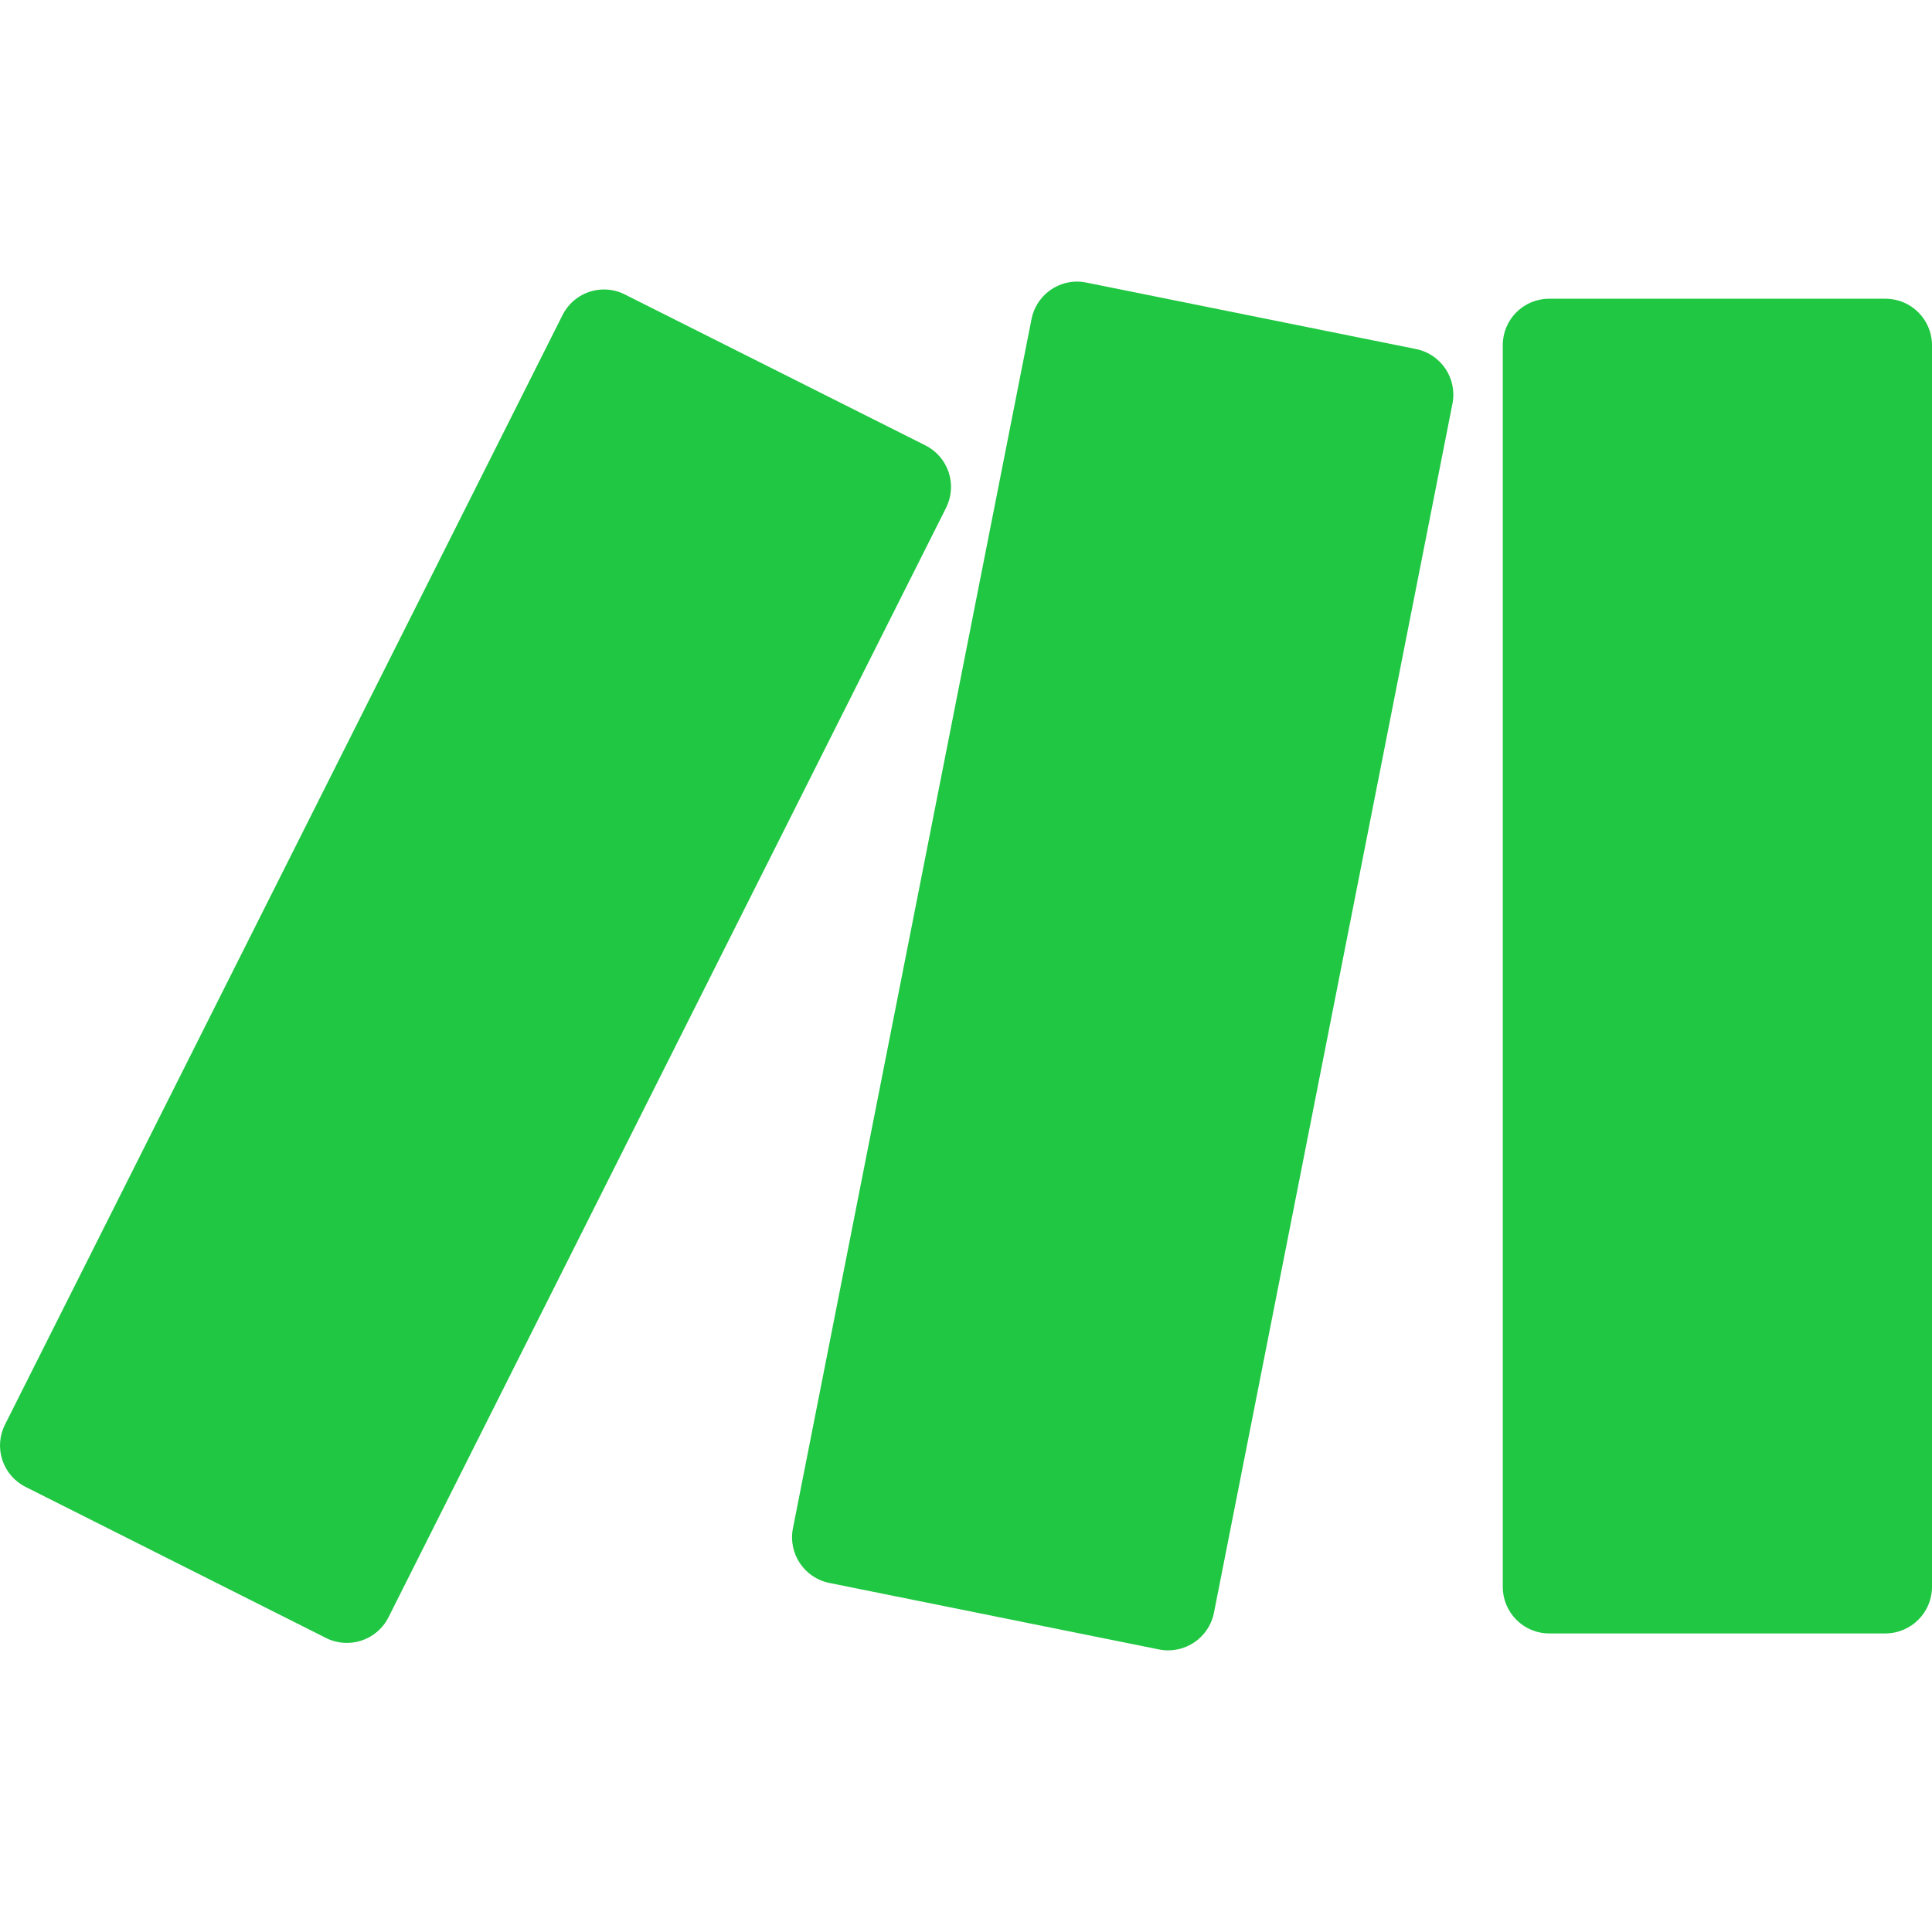
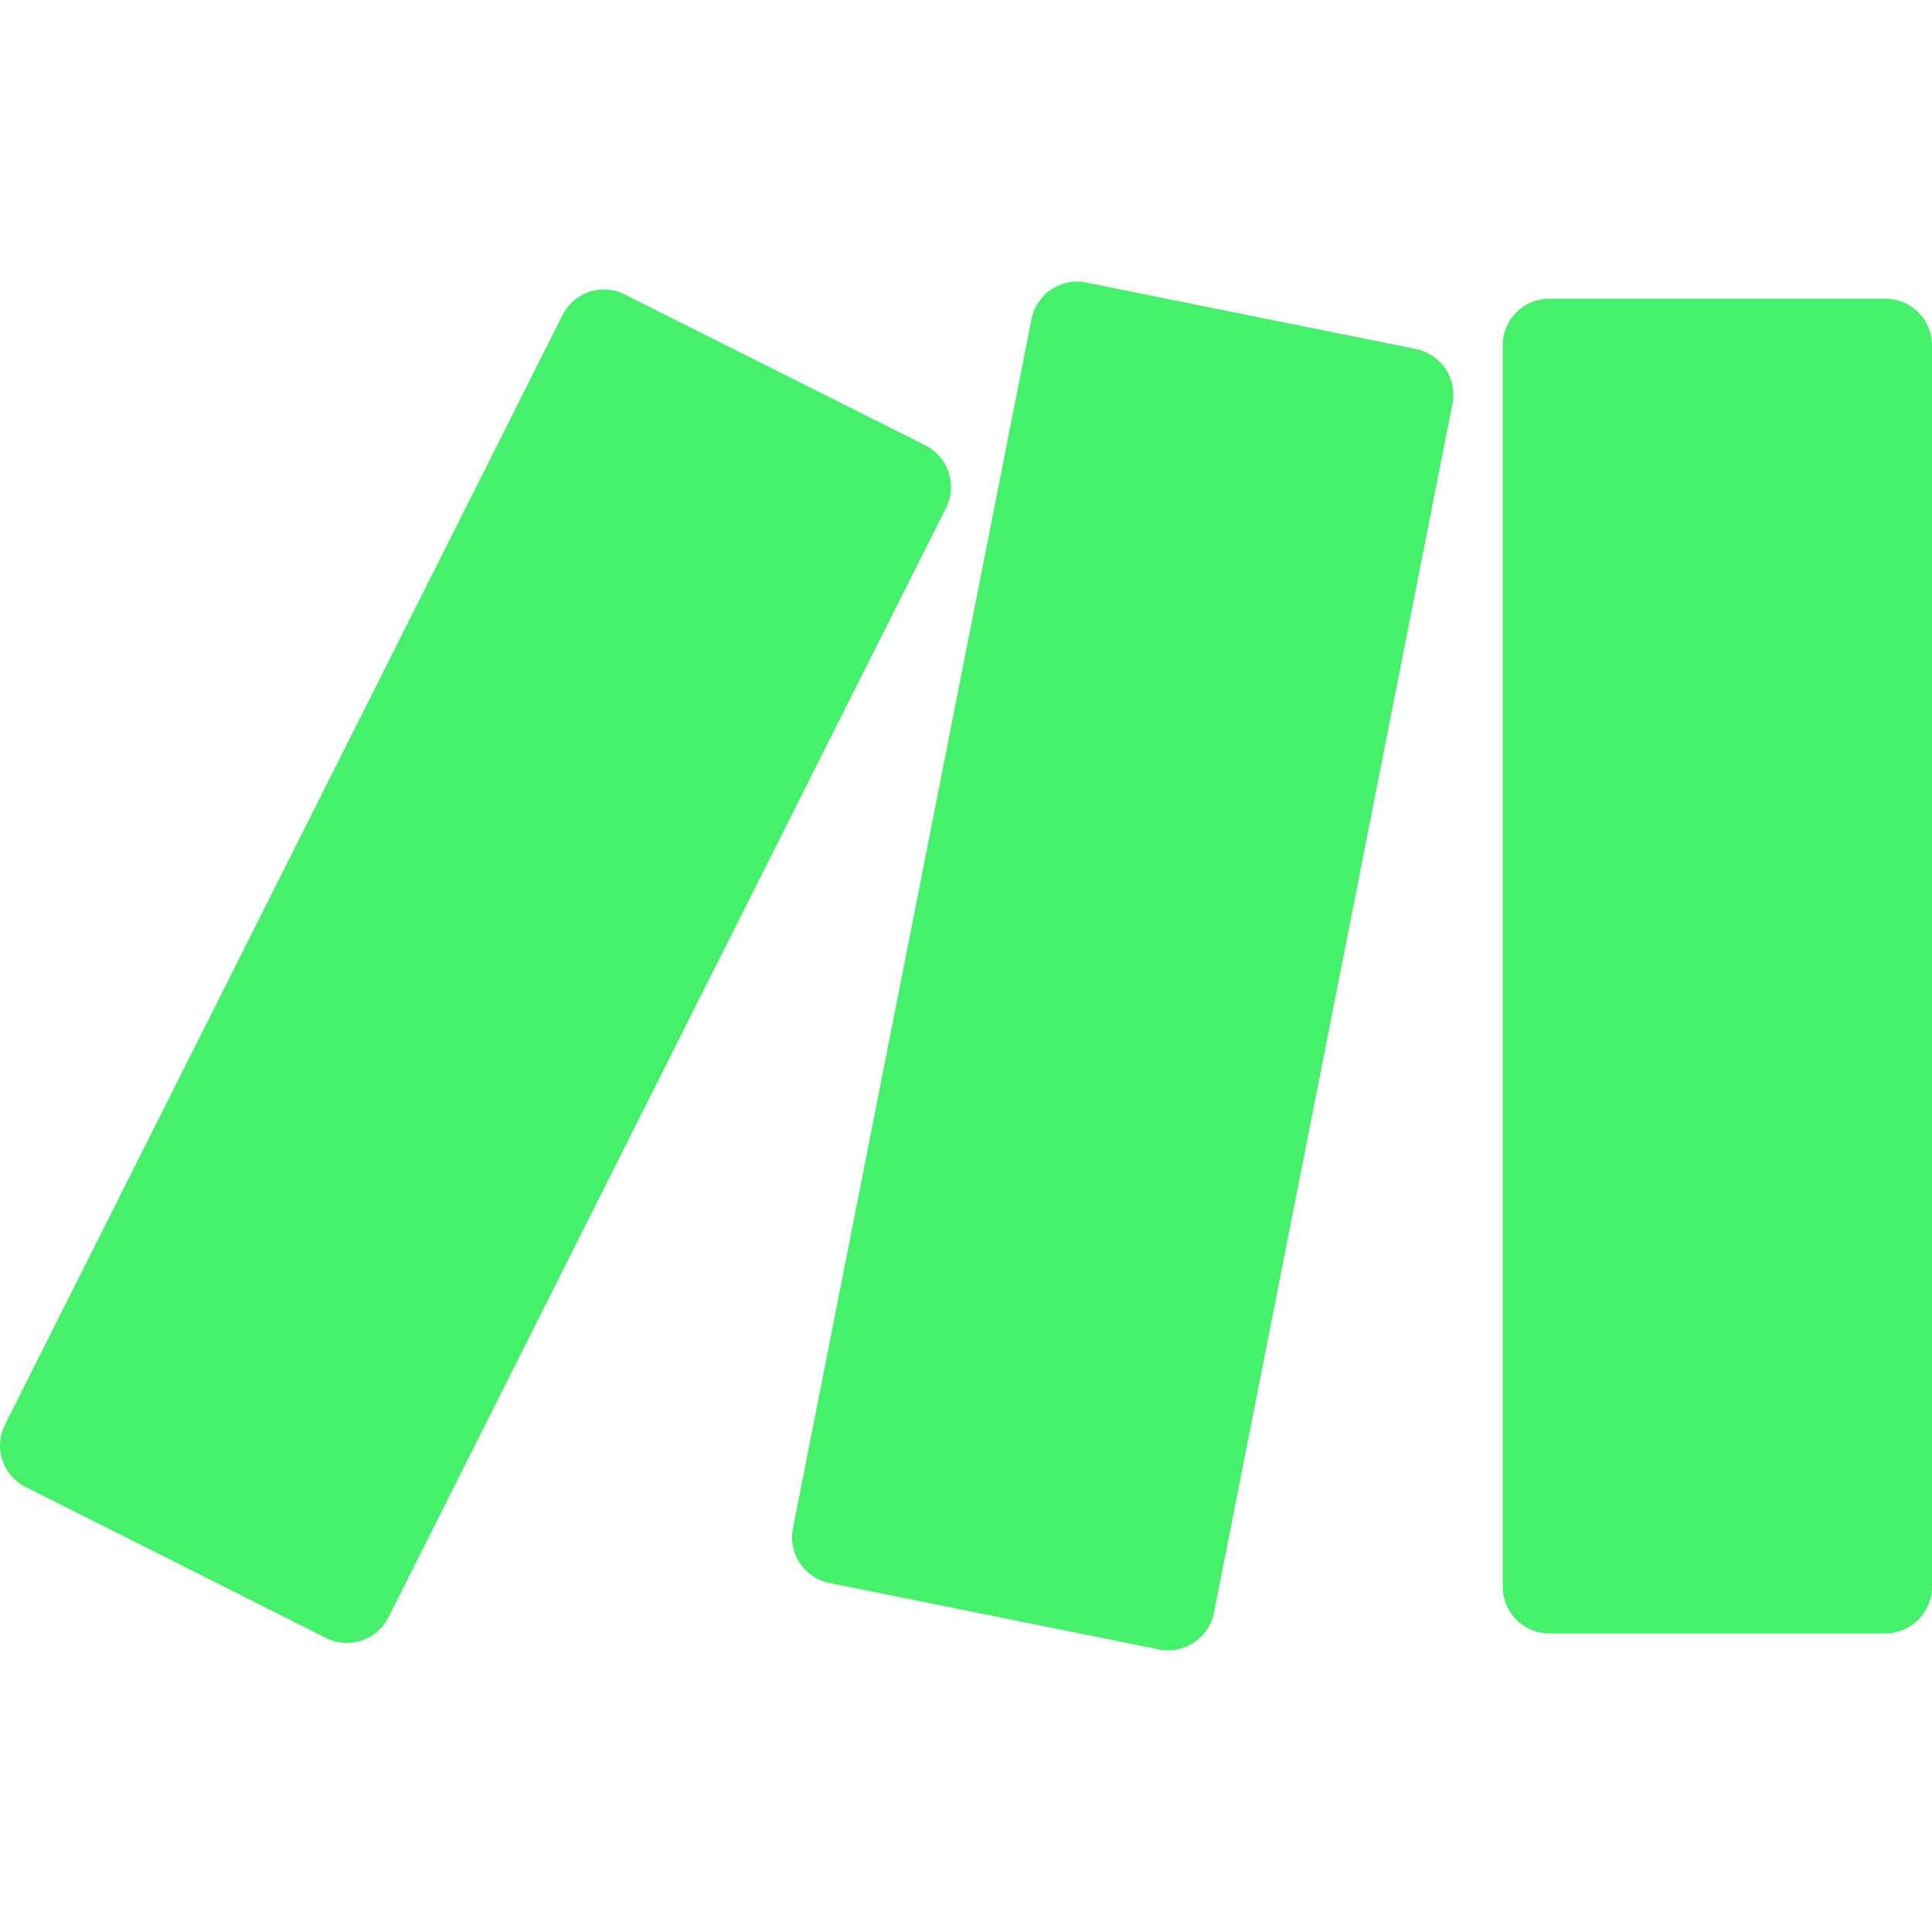
- <svg xmlns="http://www.w3.org/2000/svg" fill="#1FC742" role="img" viewBox="0 0 24 24">
+ <svg xmlns="http://www.w3.org/2000/svg" fill="#45F06A" role="img" viewBox="0 0 24 24">
  <path d="M13.38 3.498c-.27 0-.511.19-.566.465L9.85 18.986a.578.578 0 0 0 .453.678l4.095.826a.58.58 0 0 0 .682-.455l2.963-15.021a.578.578 0 0 0-.453-.678l-4.096-.826a.589.589 0 0 0-.113-.012zm-5.876.098a.576.576 0 0 0-.516.318L.062 17.697a.575.575 0 0 0 .256.774l3.733 1.877a.578.578 0 0 0 .775-.258l6.926-13.781a.577.577 0 0 0-.256-.776L7.762 3.658a.571.571 0 0 0-.258-.062zm11.74.115a.576.576 0 0 0-.576.576v15.426c0 .318.258.578.576.578h4.178a.58.58 0 0 0 .578-.578V4.287a.578.578 0 0 0-.578-.576Z" />
</svg>
